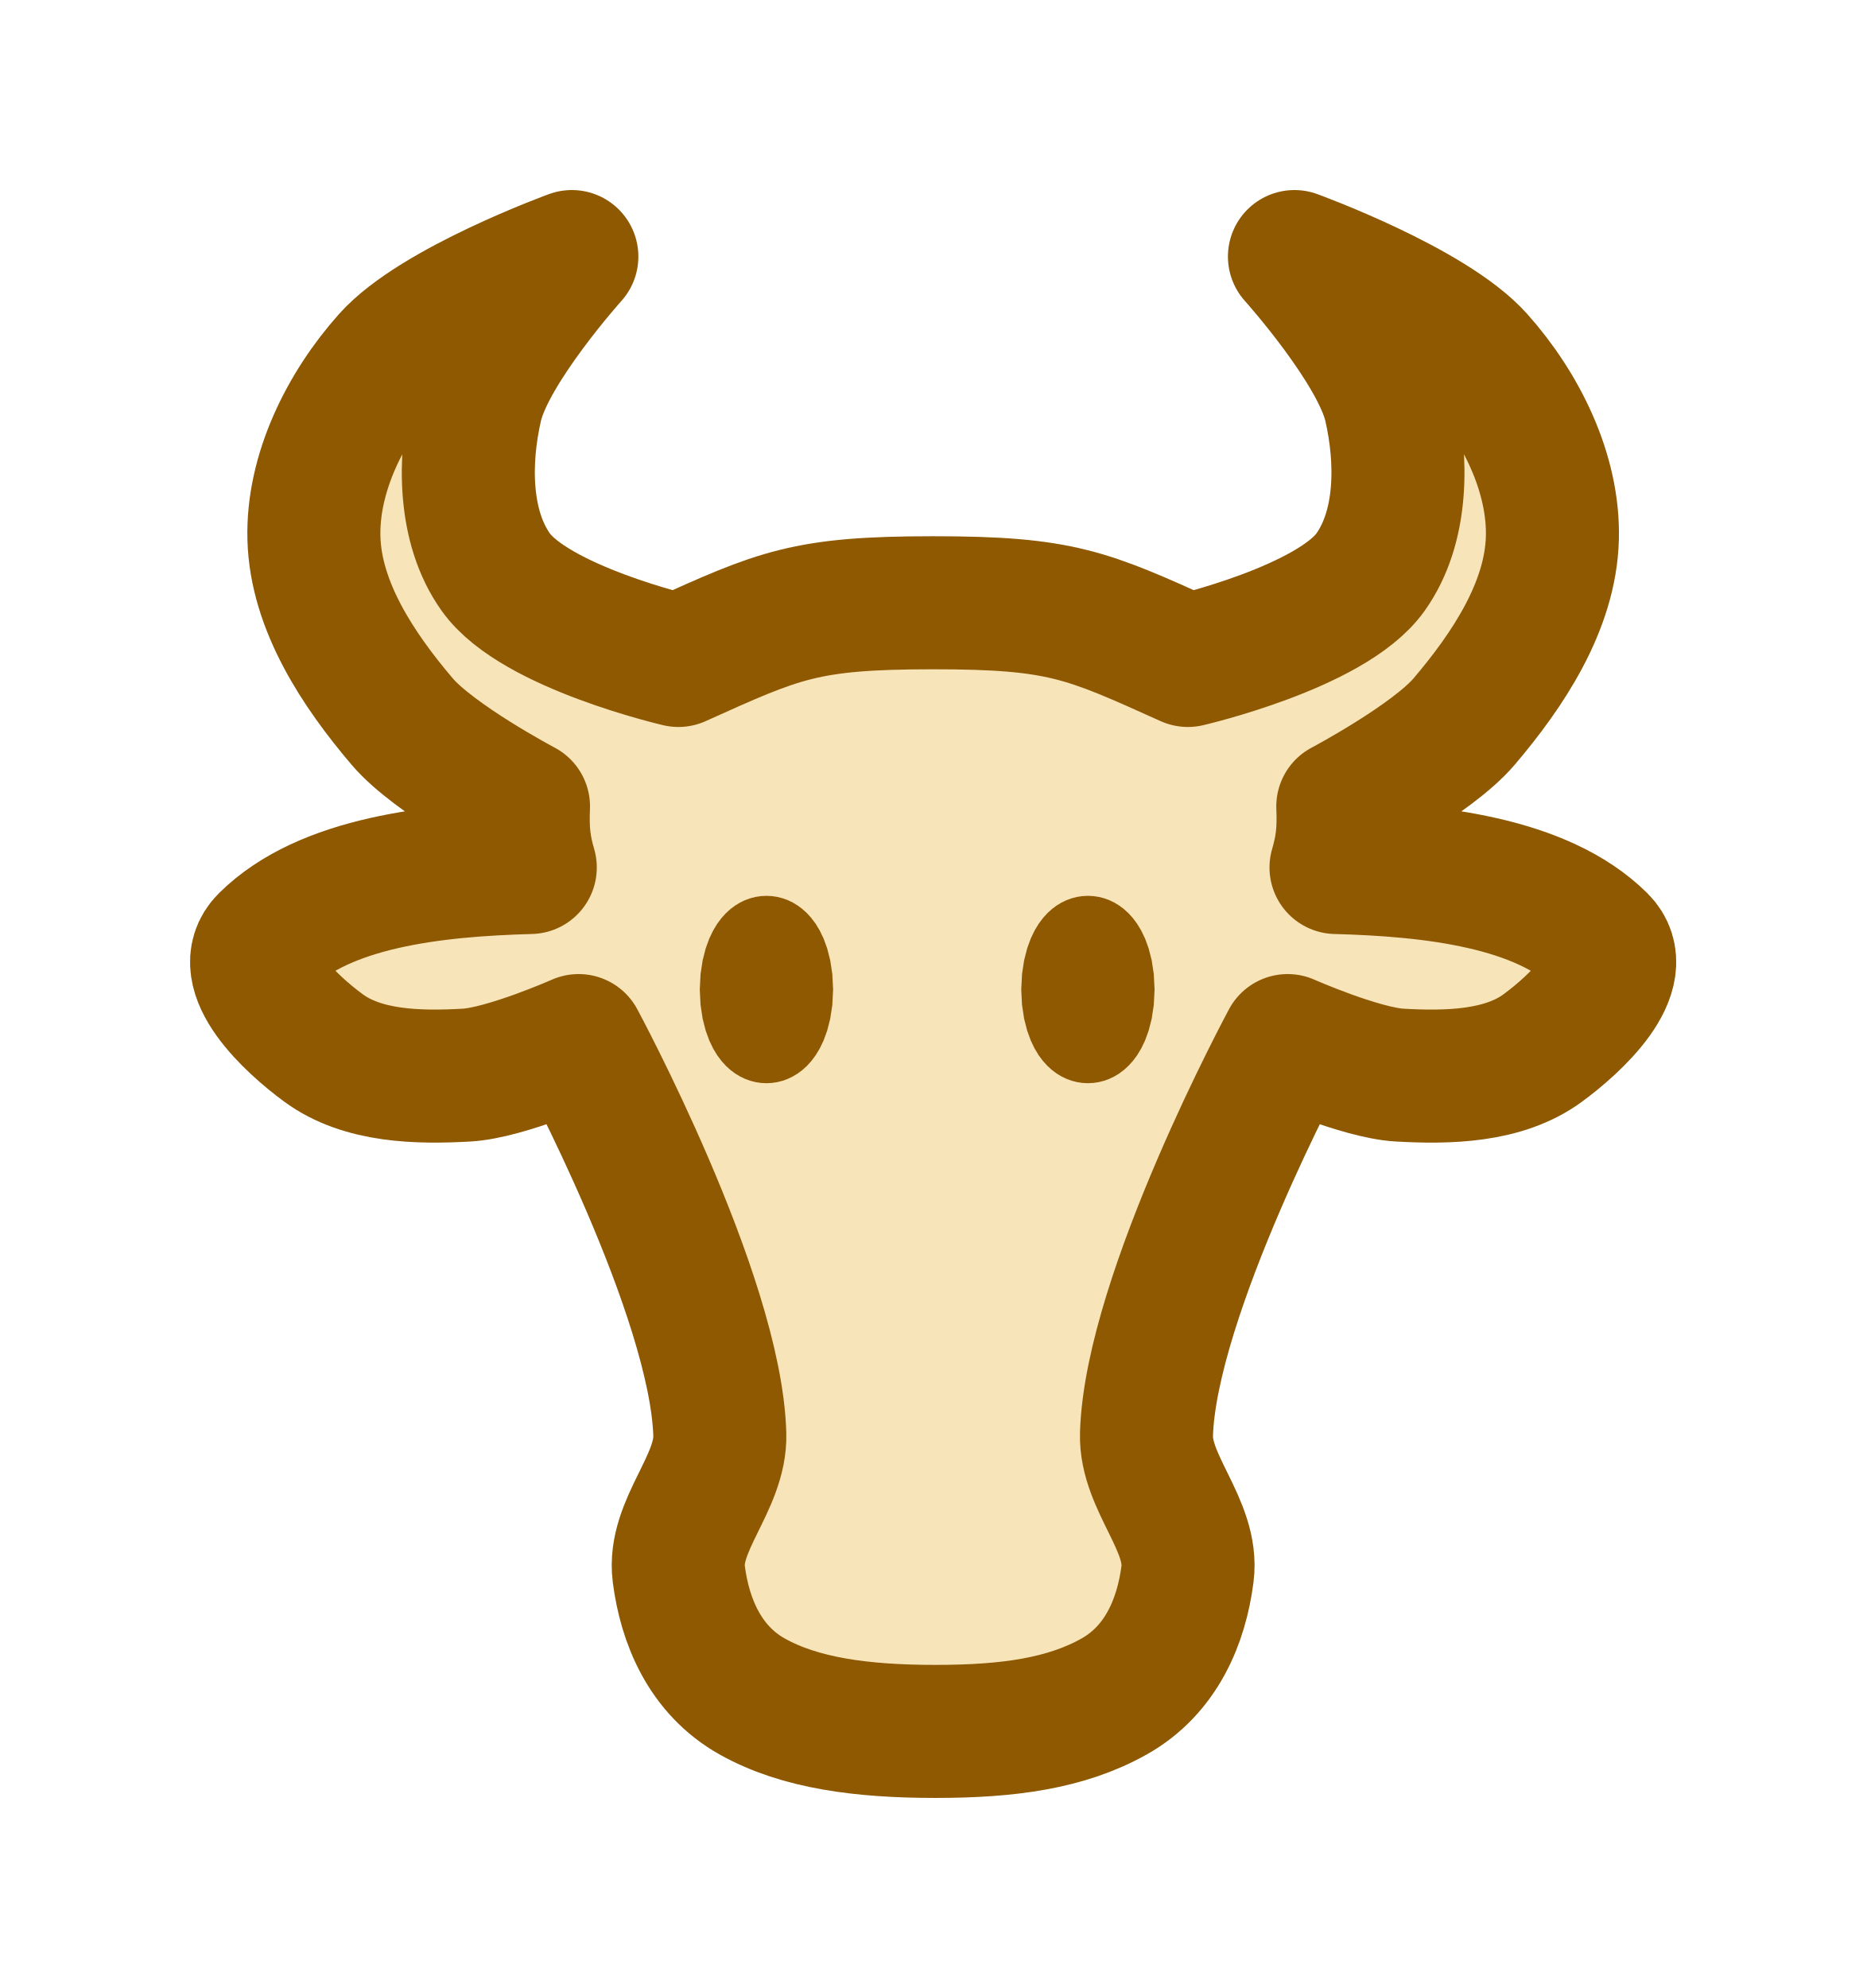
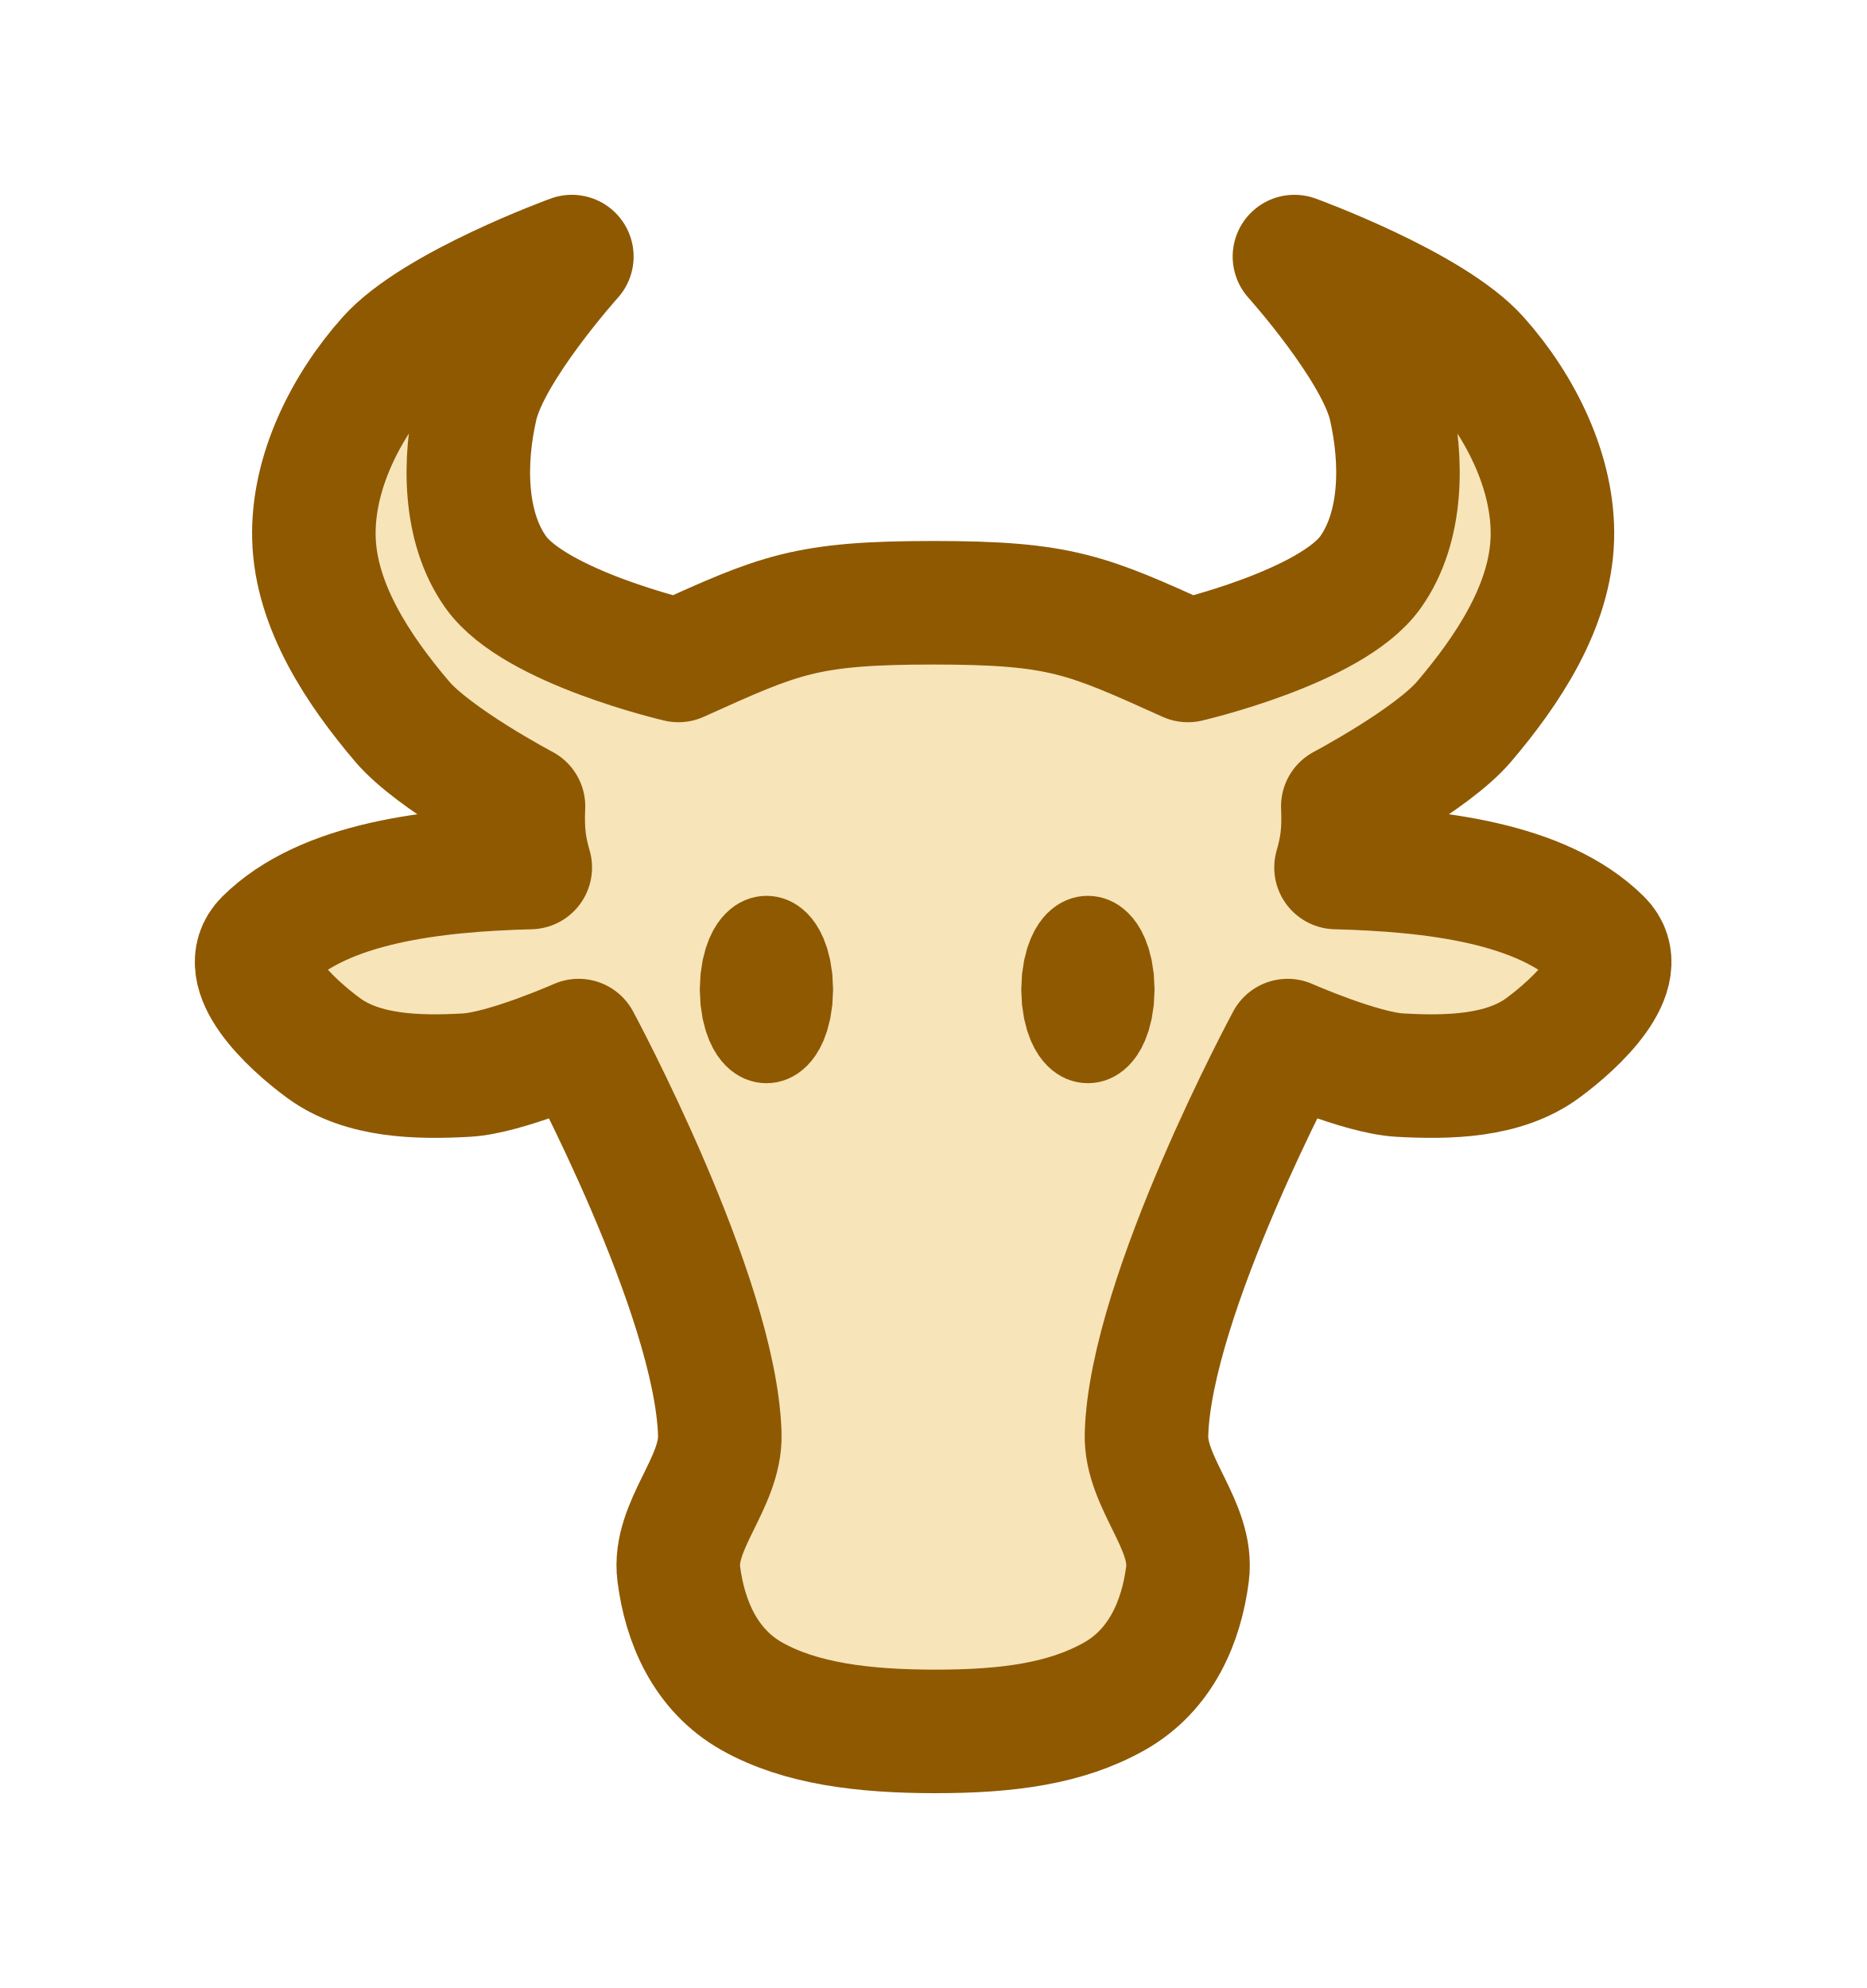
<svg xmlns="http://www.w3.org/2000/svg" width="196.399" height="209.195" id="svg2" version="1.1">
  <defs id="defs4" />
  <g id="layer1" transform="translate(-69.10796,-252.8622)">
    <g id="g3034" style="fill:#000000;fill-opacity:1">
-       <path id="path2991" d="m 148.278,431.39 c -4.979,-2.79 -7.103,-7.936 -7.738,-12.913 -0.646,-5.061 4.466,-9.585 4.317,-14.686 C 144.429,389.126 130,362.362 130,362.362 c 0,0 -7.69,3.403 -11.798,3.633 -5.092,0.285 -10.919,0.17 -15.032,-2.844 -3.458,-2.535 -9.408,-8.039 -6.086,-11.333 6.171,-6.12 17.709,-7.402 27.828,-7.67 -0.595,-2.054 -0.833,-3.661 -0.714,-6.429 0,0 -9.404,-4.972 -12.768,-8.929 -4.622,-5.436 -9.089,-12.154 -9.286,-19.286 -0.189,-6.829 3.309,-13.831 7.857,-18.929 4.896,-5.487 19.286,-10.714 19.286,-10.714 0,0 -8.677,9.651 -10.072,15.714 -1.317,5.725 -1.337,12.717 2.072,17.5 4.129,5.793 19.214,9.286 19.214,9.286 10.653,-4.802 13.318,-6.071 26.807,-6.071 13.489,9e-5 16.155,1.269 26.808,6.071 0,0 15.085,-3.493 19.214,-9.285 3.409,-4.783 3.389,-11.775 2.072,-17.5 -1.395,-6.063 -10.072,-15.715 -10.072,-15.715 0,0 14.389,5.227 19.286,10.714 4.548,5.097 8.046,12.1 7.857,18.929 -0.197,7.132 -4.664,13.85 -9.286,19.286 -3.364,3.957 -12.768,8.929 -12.768,8.929 0.119,2.768 -0.119,4.375 -0.714,6.429 10.119,0.268 21.657,1.549 27.828,7.67 3.321,3.294 -2.628,8.798 -6.086,11.333 -4.113,3.015 -9.94,3.129 -15.032,2.844 -4.109,-0.23 -11.798,-3.633 -11.798,-3.633 0,0 -14.429,26.764 -14.857,41.429 -0.149,5.1 4.964,9.625 4.317,14.686 -0.635,4.978 -2.759,10.123 -7.738,12.913 -5.021,2.813 -11.067,3.667 -18.777,3.667 -7.71,-6e-5 -14.261,-0.855 -19.282,-3.668 z" style="fill:#f7e4b9;stroke:#8f5902;stroke-width:14;stroke-linecap:round;stroke-linejoin:round;stroke-miterlimit:4;stroke-opacity:1;stroke-dasharray:none;fill-opacity:1" />
+       <path id="path2991" d="m 148.278,431.39 c -4.979,-2.79 -7.103,-7.936 -7.738,-12.913 -0.646,-5.061 4.466,-9.585 4.317,-14.686 C 144.429,389.126 130,362.362 130,362.362 c 0,0 -7.69,3.403 -11.798,3.633 -5.092,0.285 -10.919,0.17 -15.032,-2.844 -3.458,-2.535 -9.408,-8.039 -6.086,-11.333 6.171,-6.12 17.709,-7.402 27.828,-7.67 -0.595,-2.054 -0.833,-3.661 -0.714,-6.429 0,0 -9.404,-4.972 -12.768,-8.929 -4.622,-5.436 -9.089,-12.154 -9.286,-19.286 -0.189,-6.829 3.309,-13.831 7.857,-18.929 4.896,-5.487 19.286,-10.714 19.286,-10.714 0,0 -8.677,9.651 -10.072,15.714 -1.317,5.725 -1.337,12.717 2.072,17.5 4.129,5.793 19.214,9.286 19.214,9.286 10.653,-4.802 13.318,-6.071 26.807,-6.071 13.489,9e-5 16.155,1.269 26.808,6.071 0,0 15.085,-3.493 19.214,-9.285 3.409,-4.783 3.389,-11.775 2.072,-17.5 -1.395,-6.063 -10.072,-15.715 -10.072,-15.715 0,0 14.389,5.227 19.286,10.714 4.548,5.097 8.046,12.1 7.857,18.929 -0.197,7.132 -4.664,13.85 -9.286,19.286 -3.364,3.957 -12.768,8.929 -12.768,8.929 0.119,2.768 -0.119,4.375 -0.714,6.429 10.119,0.268 21.657,1.549 27.828,7.67 3.321,3.294 -2.628,8.798 -6.086,11.333 -4.113,3.015 -9.94,3.129 -15.032,2.844 -4.109,-0.23 -11.798,-3.633 -11.798,-3.633 0,0 -14.429,26.764 -14.857,41.429 -0.149,5.1 4.964,9.625 4.317,14.686 -0.635,4.978 -2.759,10.123 -7.738,12.913 -5.021,2.813 -11.067,3.667 -18.777,3.667 -7.71,-6e-5 -14.261,-0.855 -19.282,-3.668 z" style="fill:#f7e4b9;stroke:#8f5902;stroke-width:13;stroke-linecap:round;stroke-linejoin:round;stroke-miterlimit:4;stroke-opacity:1;stroke-dasharray:none;fill-opacity:1" />
      <path transform="matrix(0.160767,0,0,0.3547696,126.3694,234.9951)" d="m 174.504,343.866 c 0,7.253 -12.974,13.132 -28.979,13.132 -16.005,0 -28.979,-5.879 -28.979,-13.132 0,-7.253 12.974,-13.132 28.979,-13.132 16.005,0 28.979,5.879 28.979,13.132 z" id="path3832" style="fill:#8f5902;fill-opacity:1;stroke:#8f5902;stroke-width:29.311;stroke-linecap:round;stroke-linejoin:round;stroke-miterlimit:4;stroke-opacity:1;stroke-dasharray:none" />
      <path transform="matrix(0.160767,0,0,0.3547696,160.1996,234.9948)" d="m 174.504,343.866 c 0,7.253 -12.974,13.132 -28.979,13.132 -16.005,0 -28.979,-5.879 -28.979,-13.132 0,-7.253 12.974,-13.132 28.979,-13.132 16.005,0 28.979,5.879 28.979,13.132 z" id="path3832-3" style="fill:#8f5902;fill-opacity:1;stroke:#8f5902;stroke-width:29.311;stroke-linecap:round;stroke-linejoin:round;stroke-miterlimit:4;stroke-opacity:1;stroke-dasharray:none" />
    </g>
  </g>
</svg>
